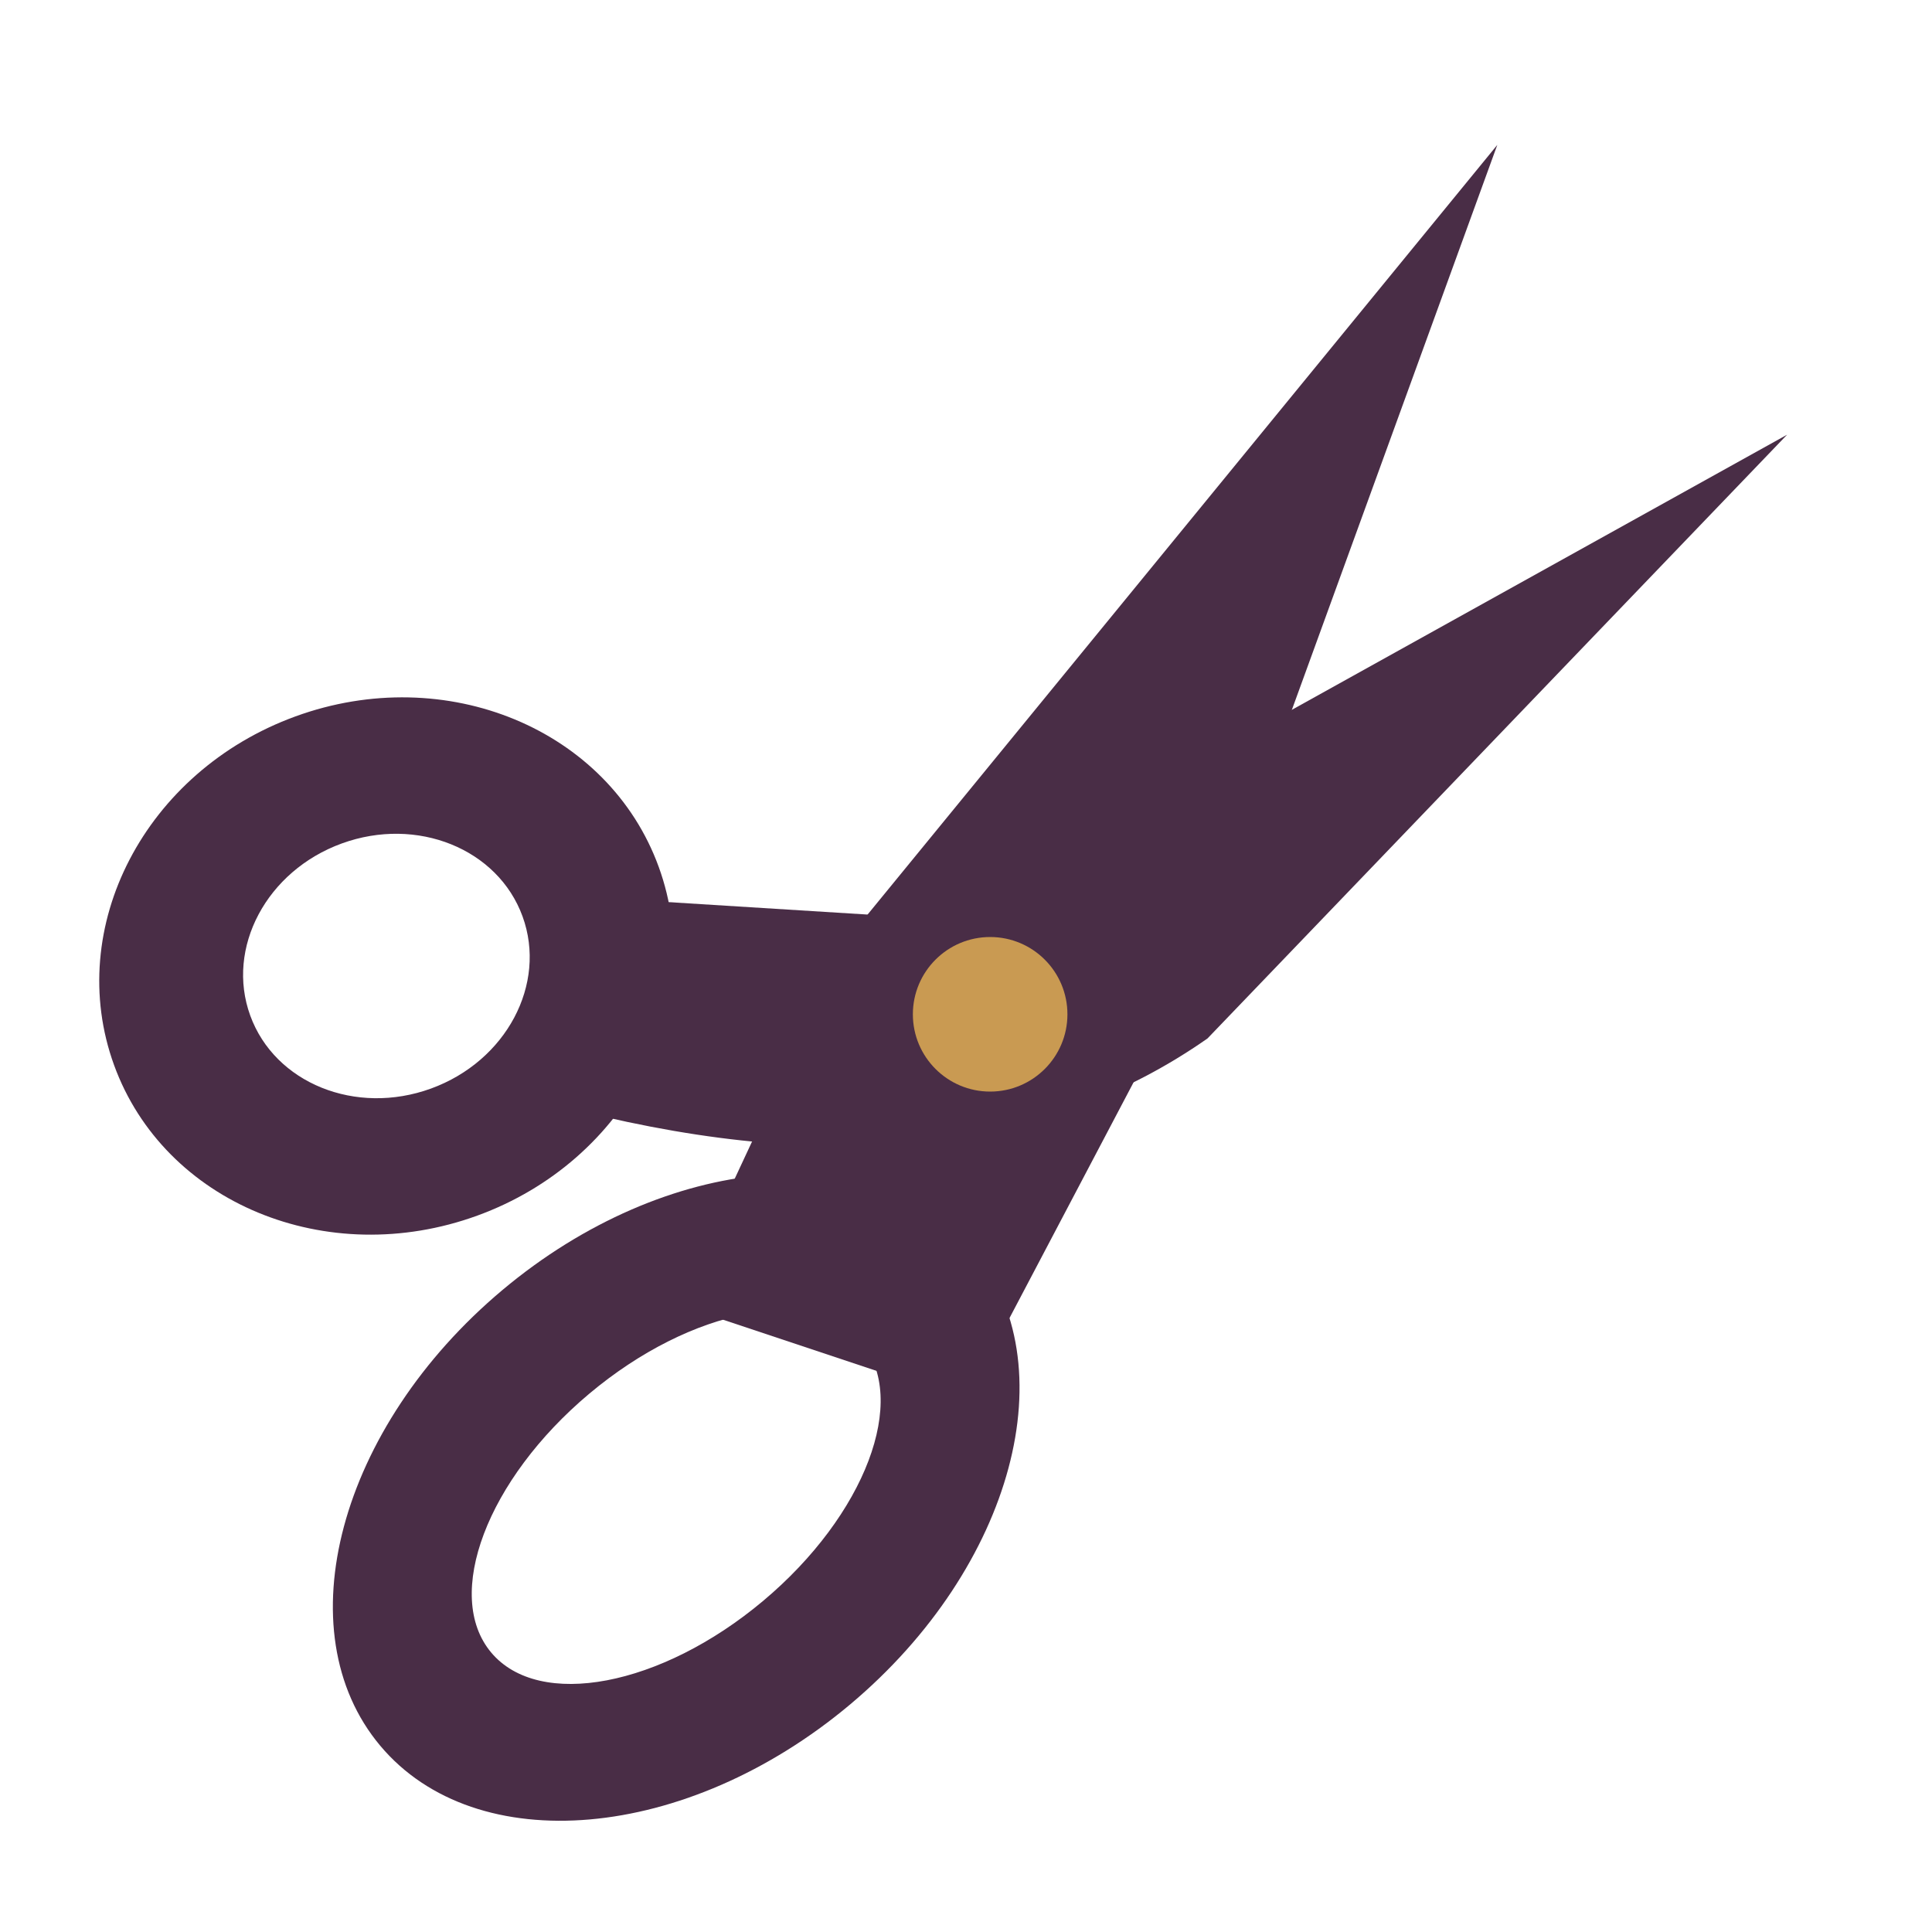
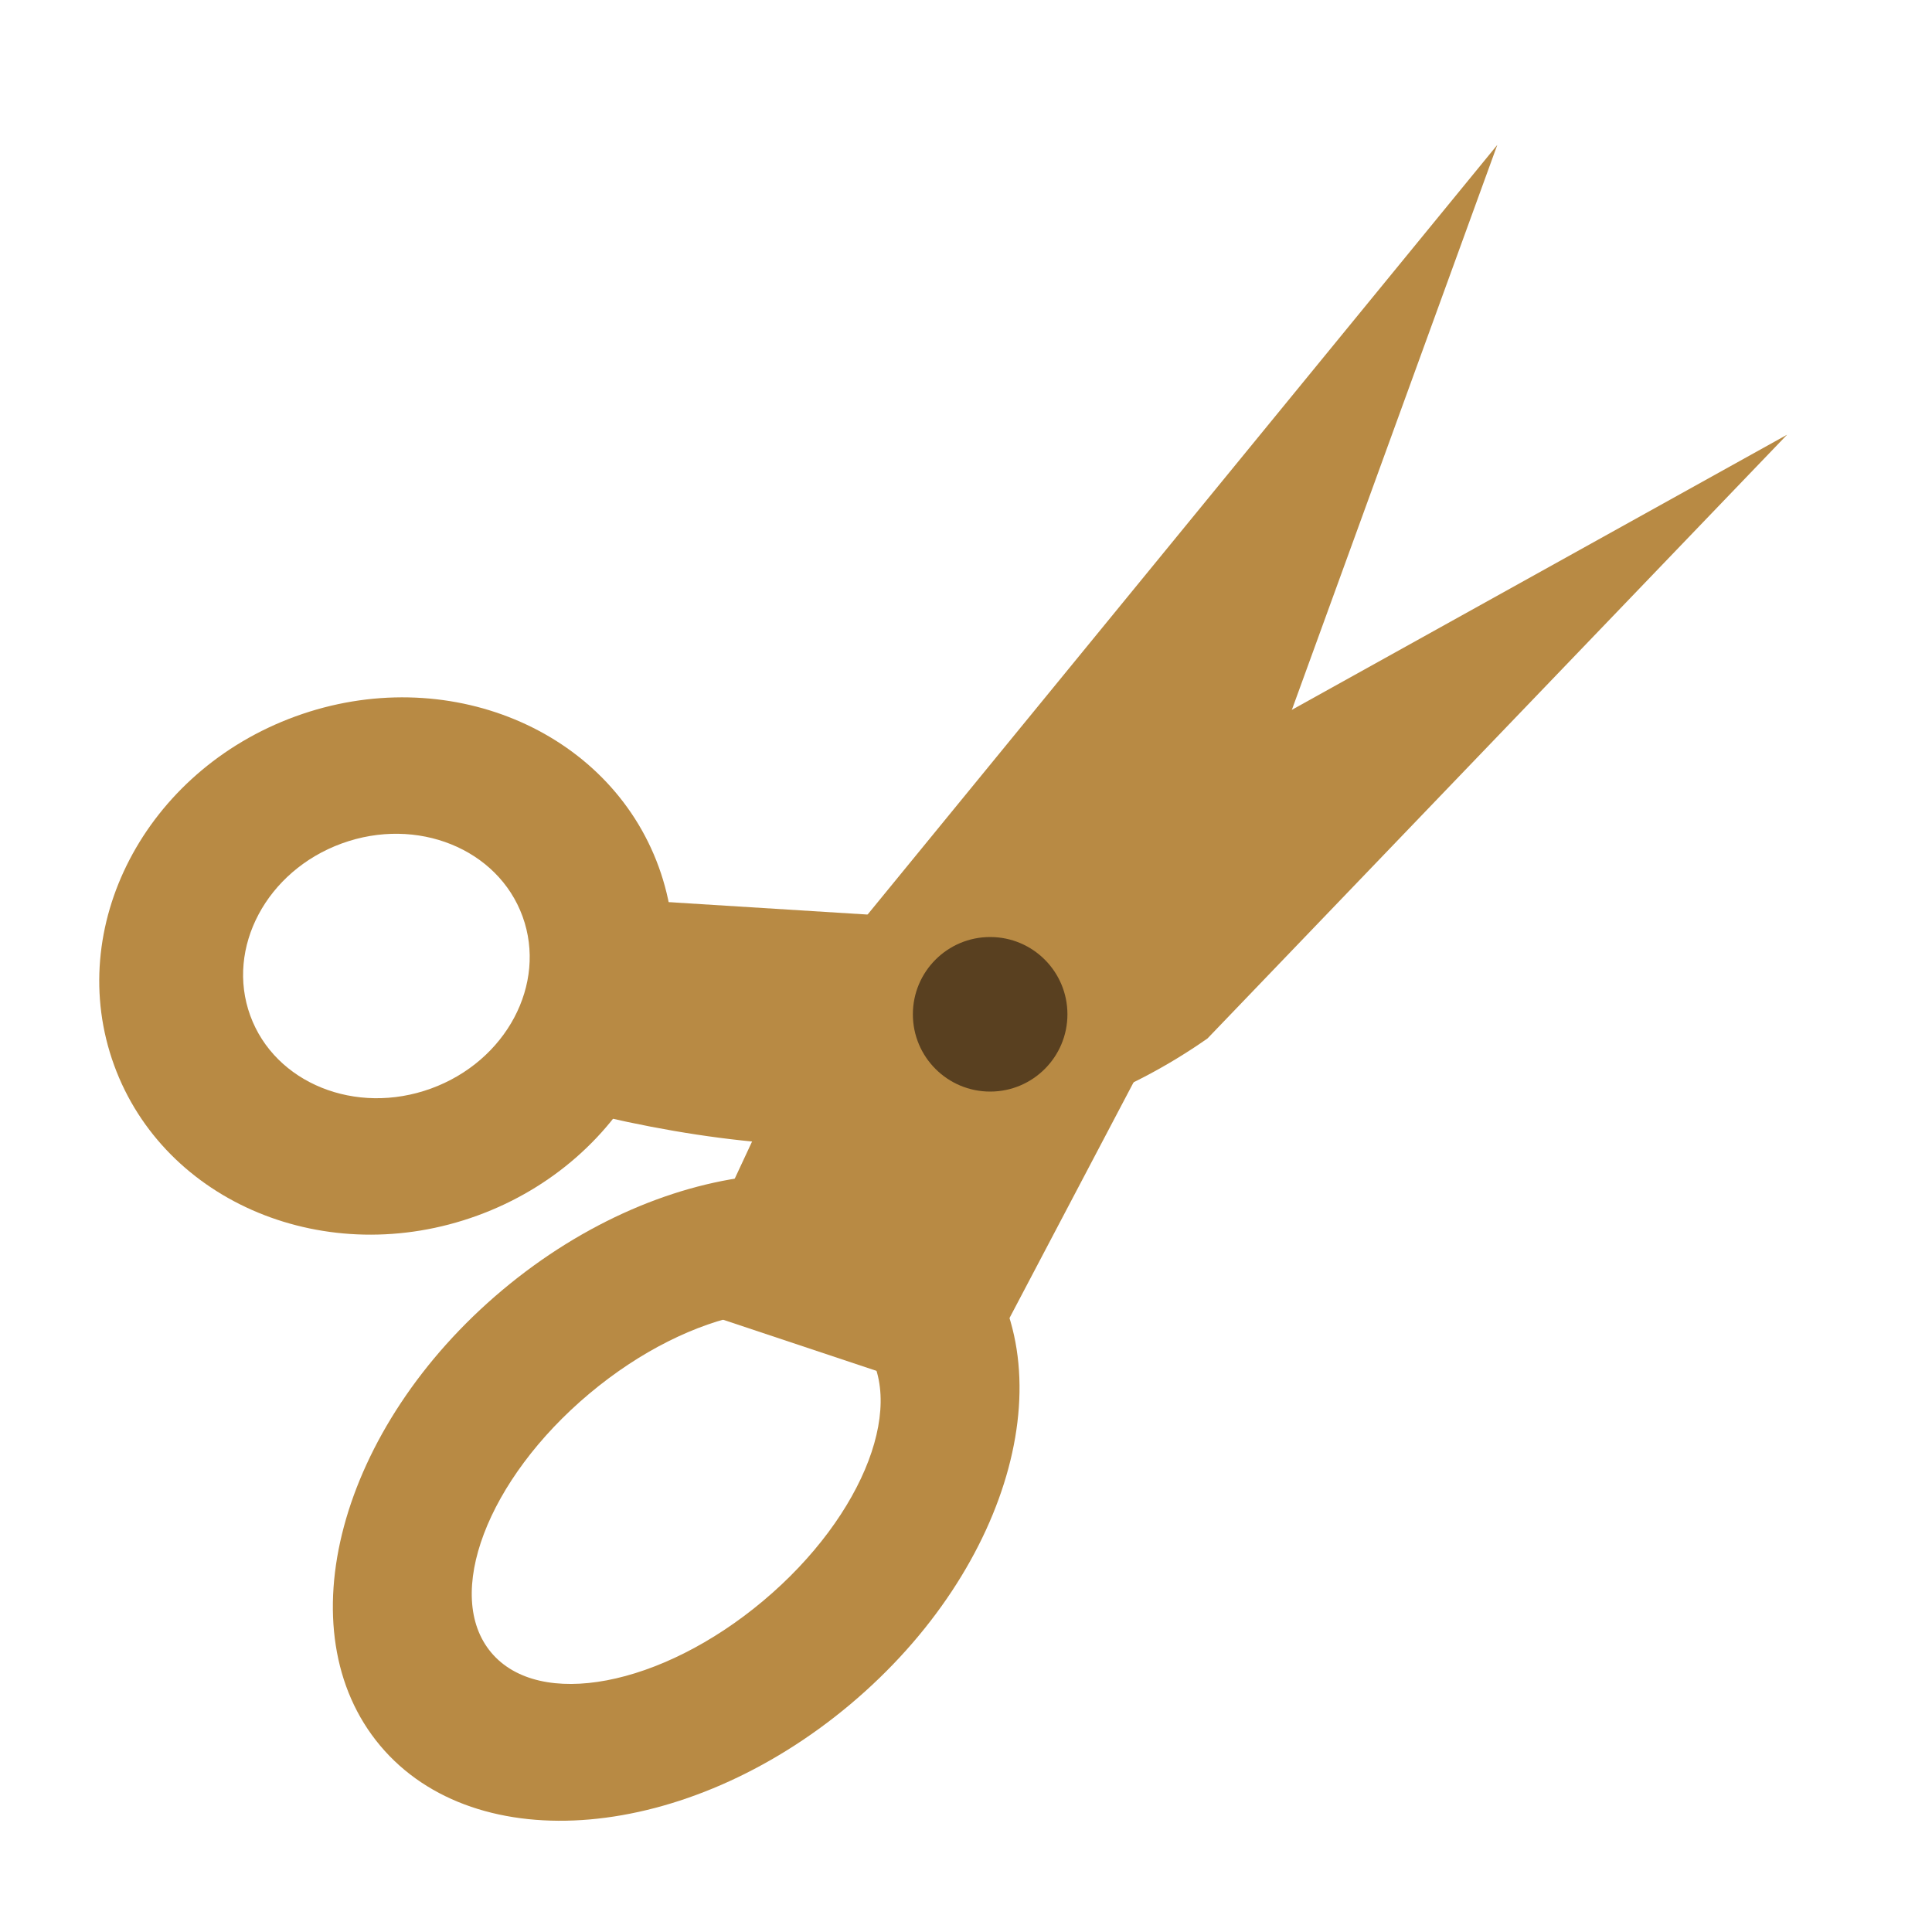
<svg xmlns="http://www.w3.org/2000/svg" viewBox="0 0 40 40">
-   <g fill="#492D46">
+   <g fill="#B88A44">
    <path d="M11 18.5 19 19 37 9 25 21.5Q20 25 12 23Z" />
    <path d="M14 27 17.5 19.5 31 3 25 19.5 20 29Z" />
    <path fill-rule="evenodd" d="M14 20a6 5.5 0 1 0-12 0 6 5.5 0 1 0 12 0Zm-3 0a3 2.7 0 1 1-6 0 3 2.7 0 1 1 6 0Z" transform="rotate(-20 8 20)" />
    <path fill-rule="evenodd" d="M22 31a8 5.6 0 1 0-16 0 8 5.6 0 1 0 16 0Zm-3 0a5 2.8 0 1 1-10 0 5 2.8 0 1 1 10 0Z" transform="rotate(-40 14 31)" />
  </g>
-   <circle cx="20.5" cy="21" r="1.6" fill="#C99A52" />
+   <circle cx="20.5" cy="21" r="1.6" fill="#594020" />
</svg>
